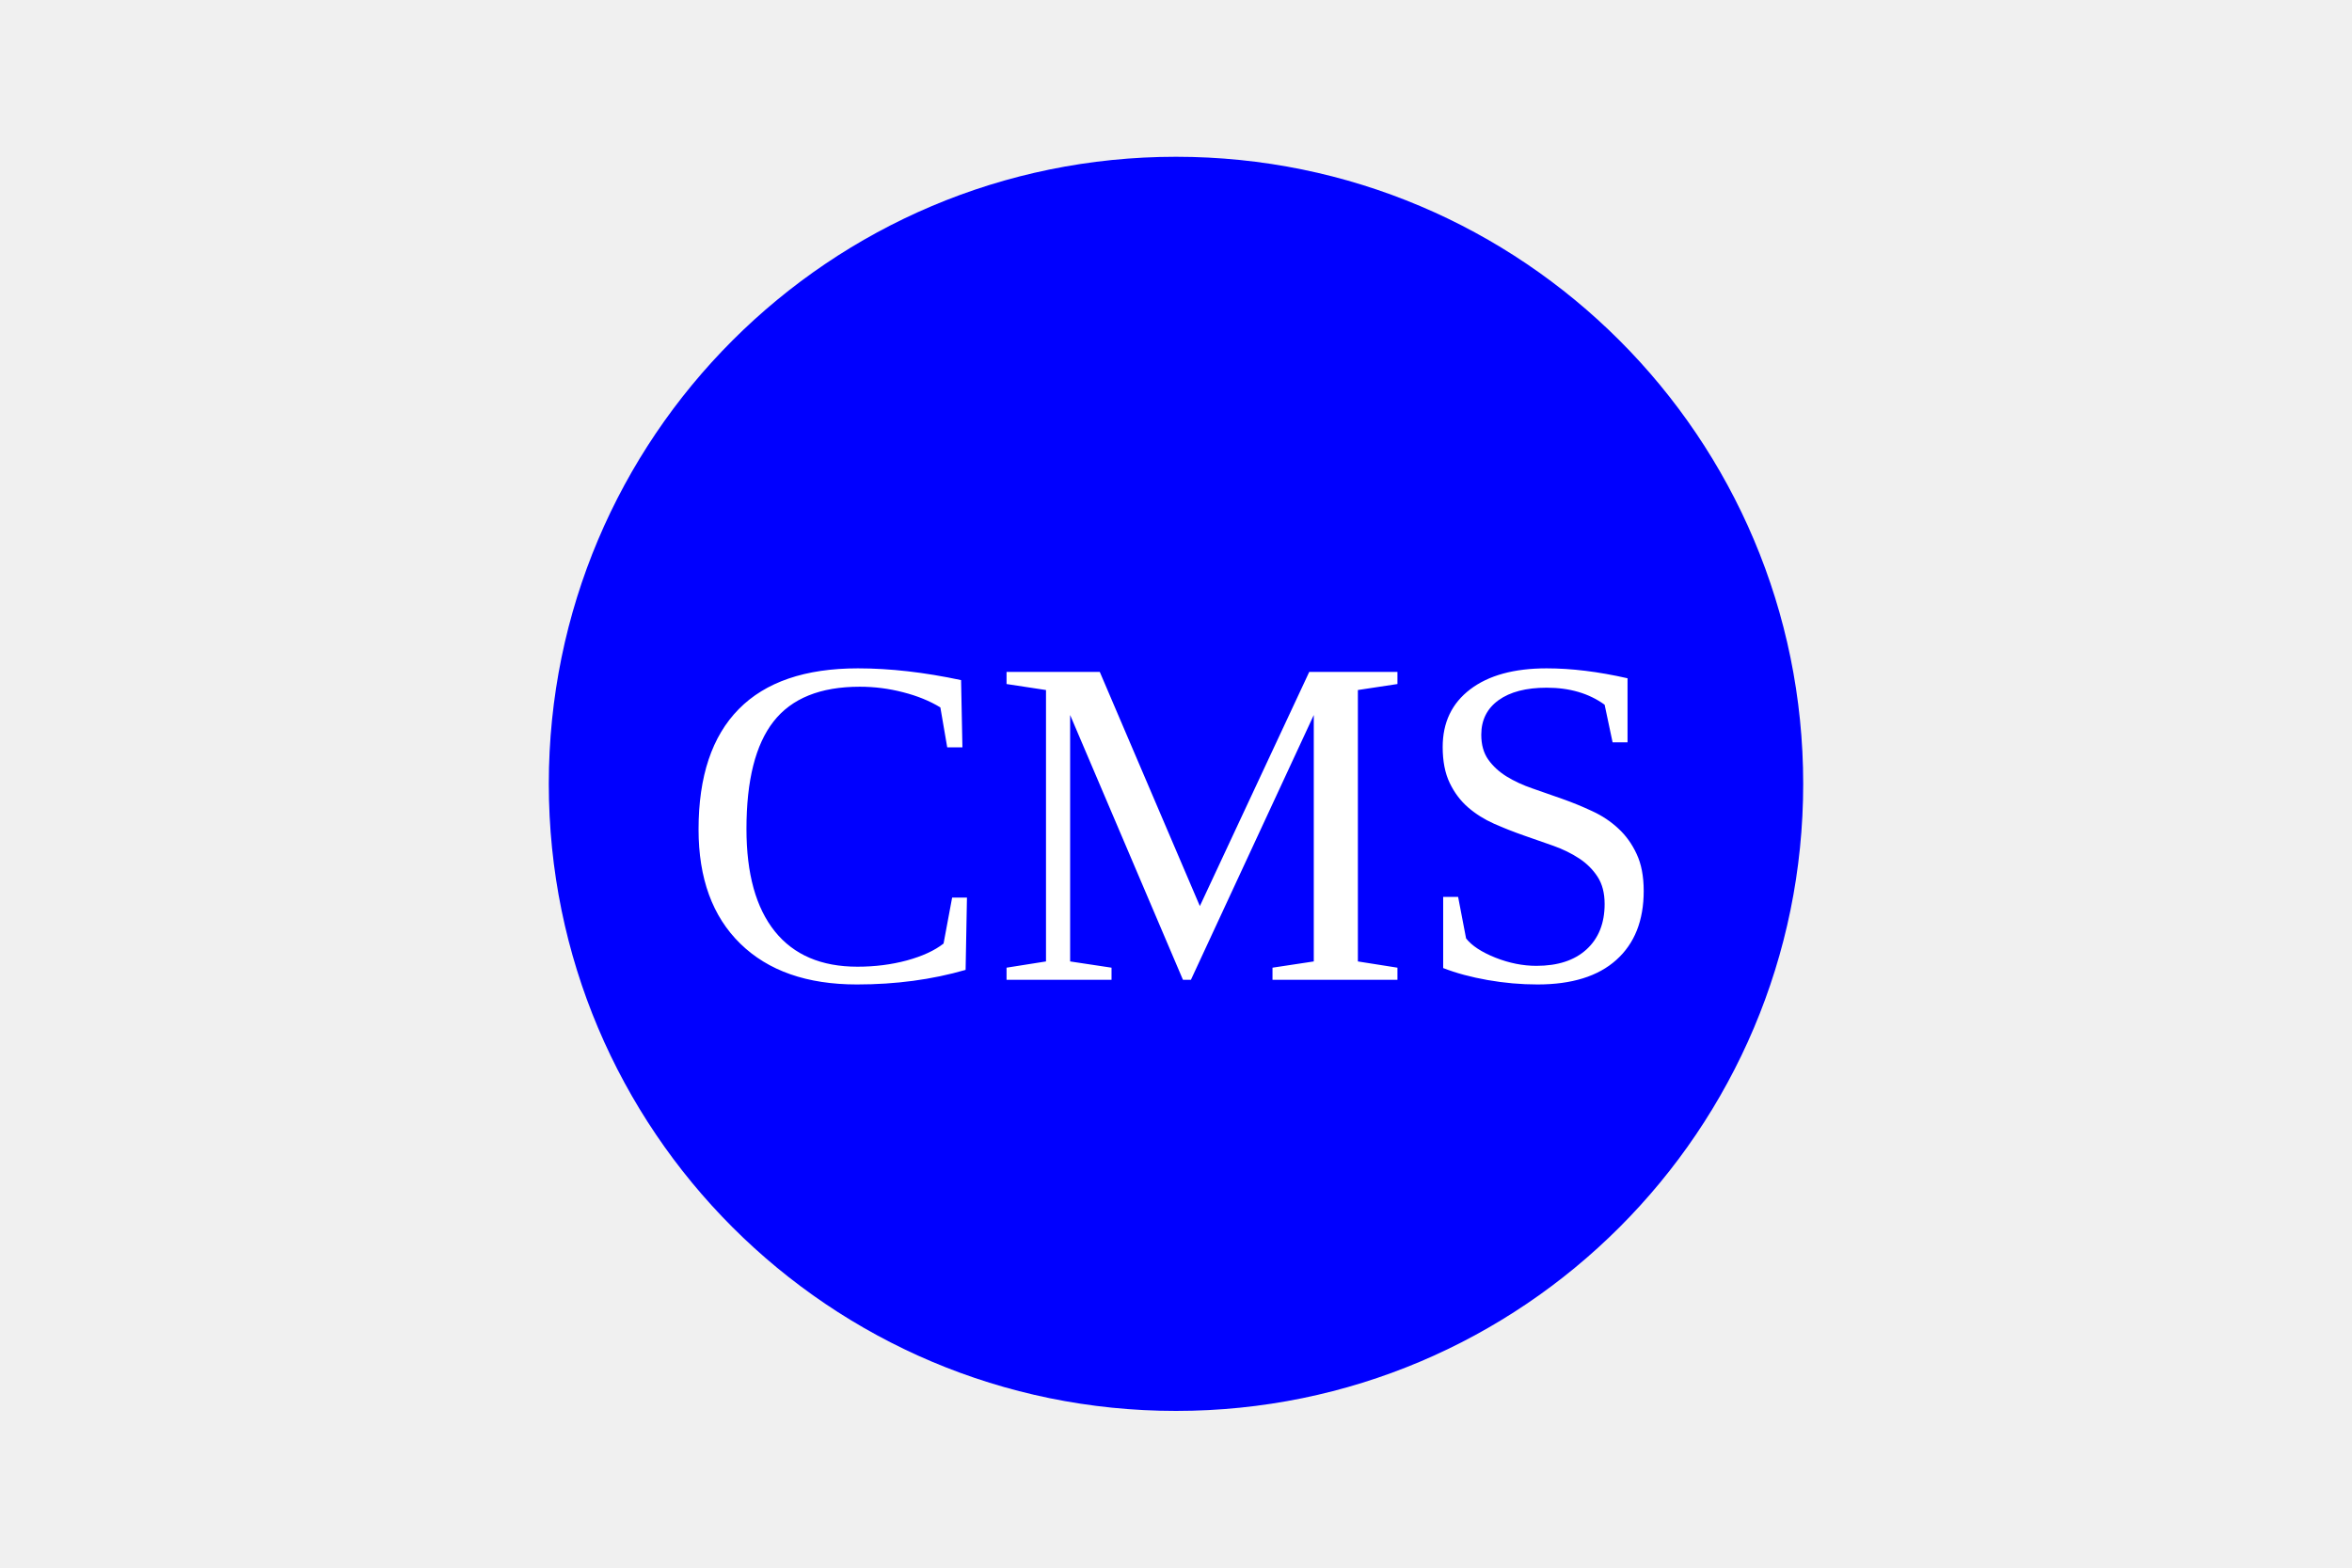
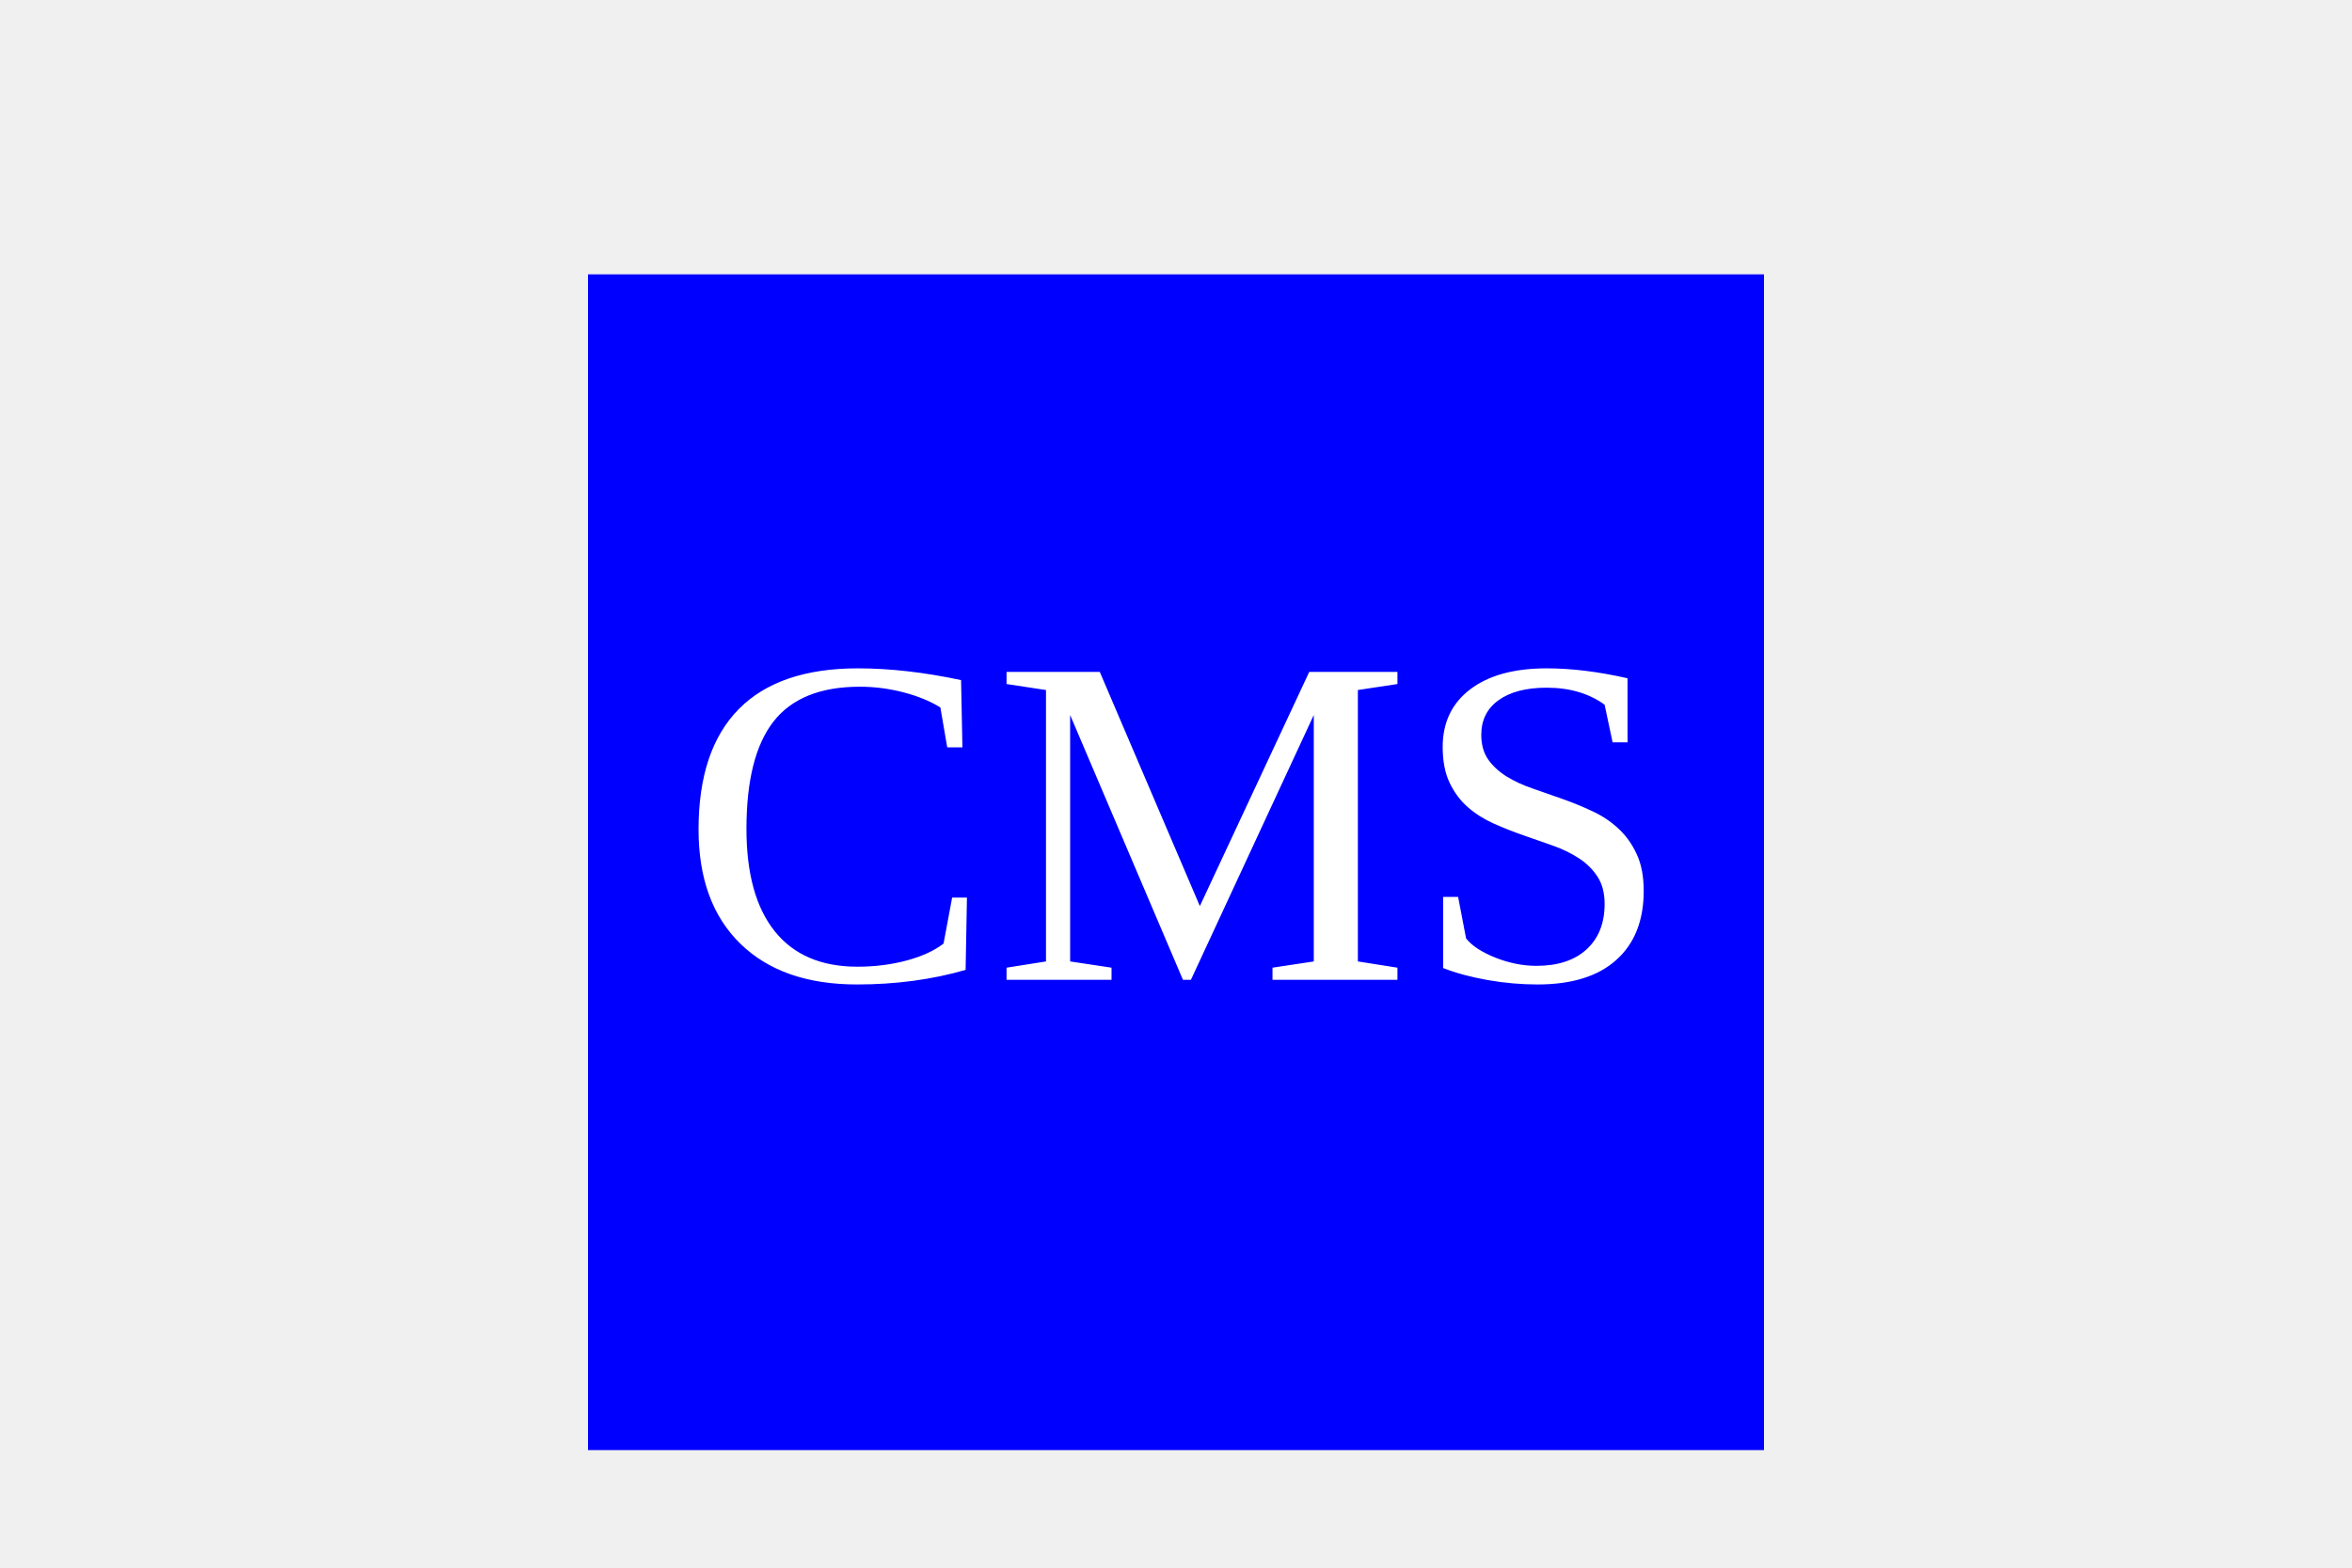
<svg xmlns="http://www.w3.org/2000/svg" version="1.1" width="300" height="200">
- 
-   ///////////////SHAPE THAT IS BEING USED IS GOING TO GO HERE///this spot will have to be generated in the shapes js
-   as it need to change based on what type of 
-   <circle cx="150" cy="100" r="80" fill="blue" />
+   <rect x="75" y="35" width="150" height="150" fill="blue" />
  <text x="150" y="125" font-size="60" text-anchor="middle" fill="white">CMS</text>
</svg>
